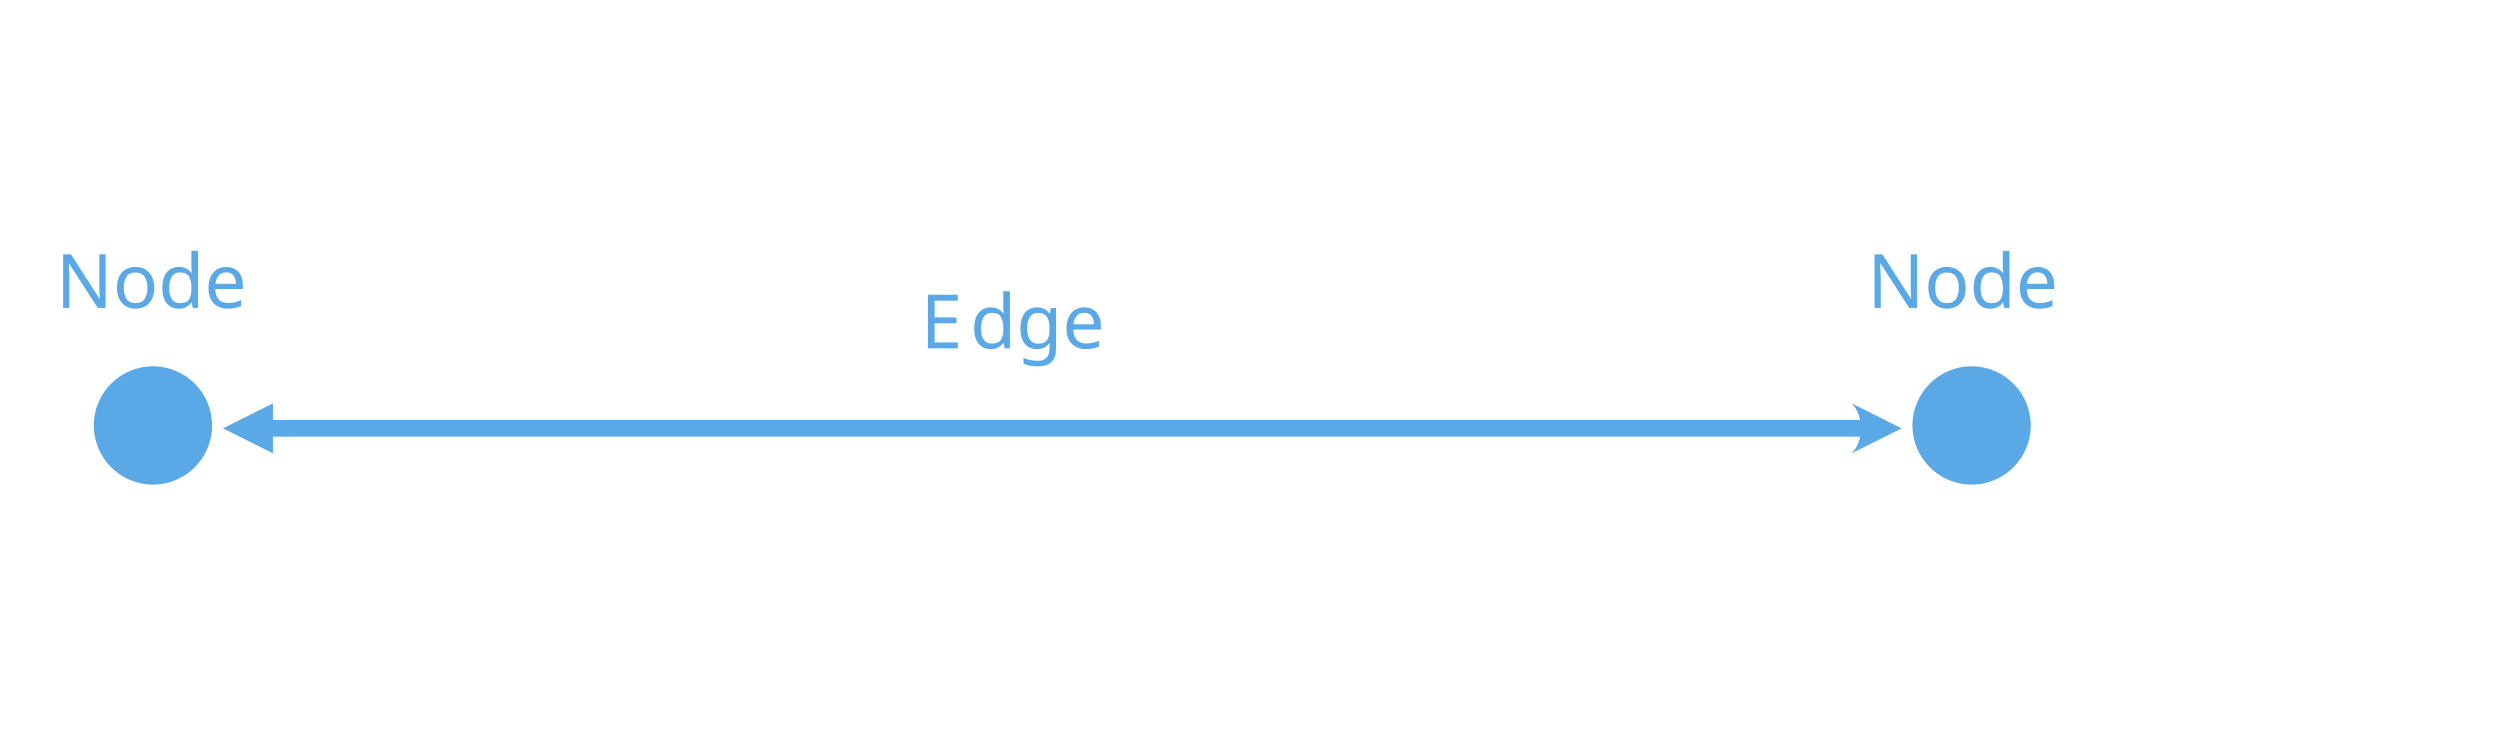
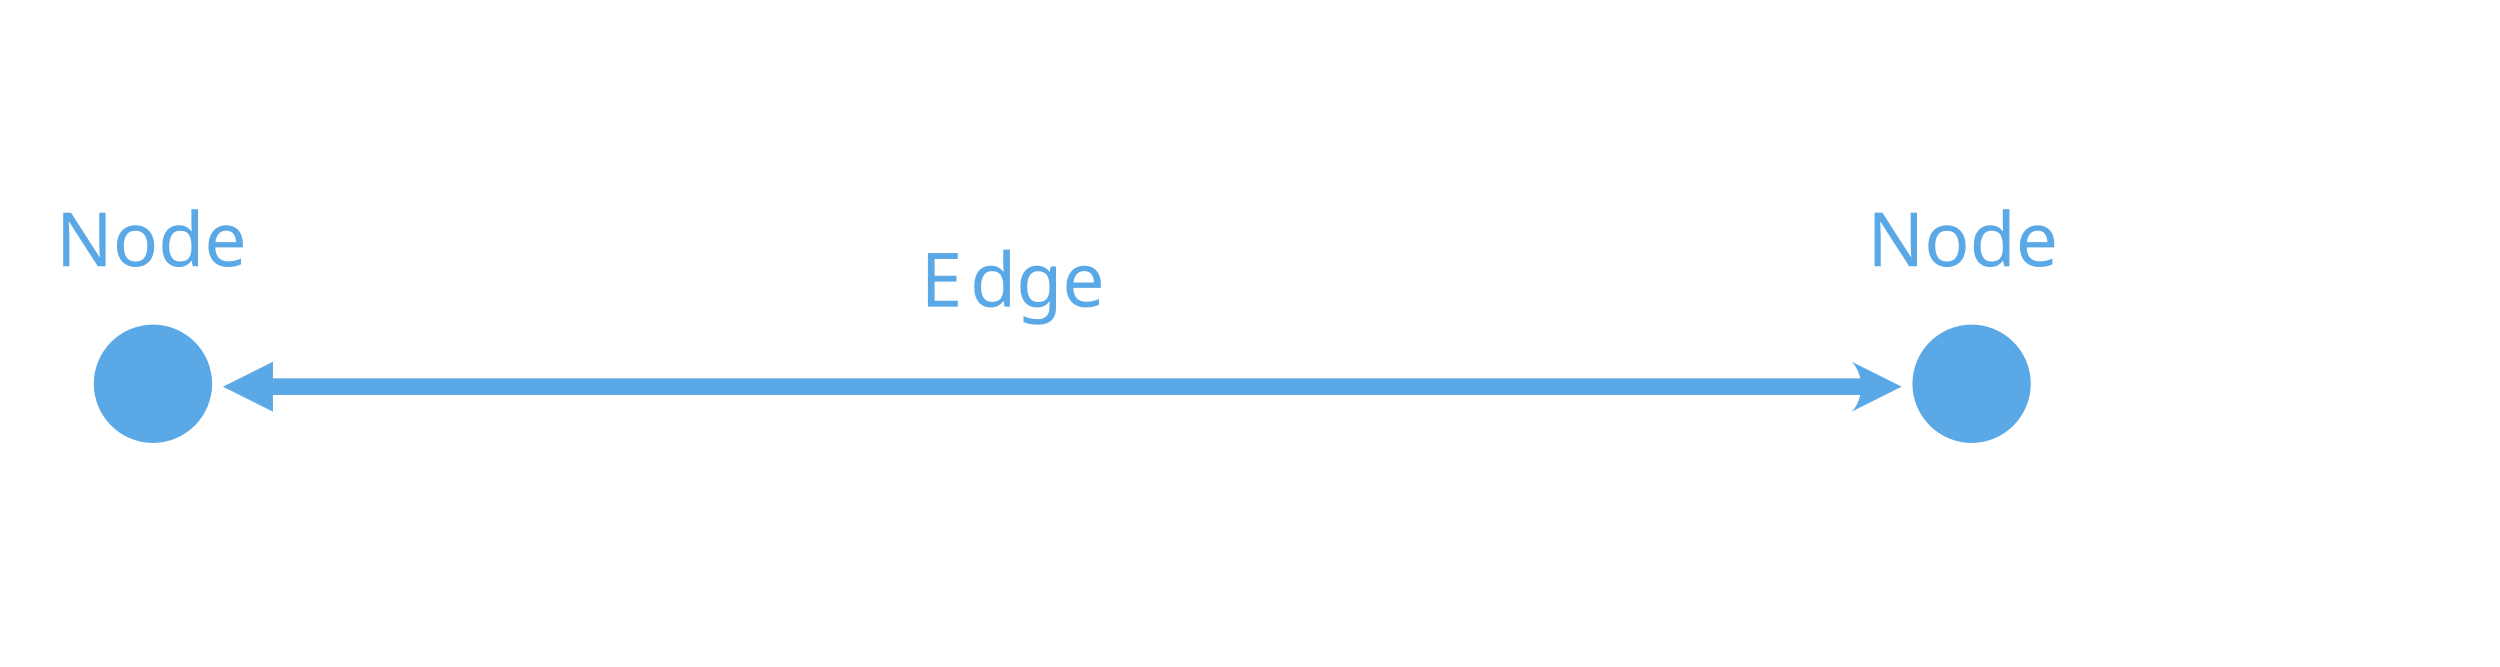
- <svg xmlns="http://www.w3.org/2000/svg" width="100%" height="100%" viewBox="0 0 600 180" version="1.1" xml:space="preserve" style="fill-rule:evenodd;clip-rule:evenodd;stroke-linecap:round;stroke-linejoin:round;stroke-miterlimit:1.5;">
-   <g id="Layer1" transform="matrix(1,0,0,1,-84,-102)">
+ <svg xmlns="http://www.w3.org/2000/svg" width="100%" height="100%" viewBox="0 0 600 160" version="1.1" xml:space="preserve" style="fill-rule:evenodd;clip-rule:evenodd;stroke-linecap:round;stroke-linejoin:round;stroke-miterlimit:1.5;">
+   <g id="Layer1" transform="matrix(1,0,0,1,-84,-112)">
    <g transform="matrix(1,0,0,1,2.59003,78.9113)">
      <circle cx="118.119" cy="125.196" r="14.196" style="fill:rgb(90,169,230);" />
    </g>
    <g transform="matrix(1,0,0,1,439.067,78.9113)">
      <circle cx="118.119" cy="125.196" r="14.196" style="fill:rgb(90,169,230);" />
    </g>
-     <g transform="matrix(6.46132,-1.71135e-14,-1.70789e-14,1.11069,-1339.75,58.192)">
-       <g transform="matrix(0.154767,2.38465e-15,2.37982e-15,0.900337,220.35,39.442)">
+     <g transform="matrix(0.999999,1.854e-21,1.29731e-20,0.999995,84.0019,102)">
+       <g>
        <path d="M65.504,96.804L53.504,102.804L65.504,108.804L65.504,96.804Z" style="fill:rgb(90,169,230);" />
        <path d="M444.392,96.804L456.392,102.804L444.392,108.804C447.392,105.804 447.392,99.804 444.392,96.804Z" style="fill:rgb(90,169,230);" />
-         <path d="M63.104,102.804C118.024,102.804 391.871,102.804 446.792,102.804" style="fill:none;stroke:rgb(90,169,230);stroke-width:4px;" />
+         <path d="M63.104,102.804L446.792,102.804" style="fill:none;stroke:rgb(90,169,230);stroke-width:4px;" />
      </g>
    </g>
-     <g transform="matrix(1,0,0,1,-32.4949,52.8964)">
-       <text x="129.904px" y="123px" style="font-family:'Montserrat-Light', 'Montserrat';font-weight:300;font-size:18px;fill:rgb(90,169,230);">Node</text>
+     <g transform="matrix(1,0,0,1,97.4091,175.896)">
+       <text x="0px" y="0px" style="font-family:'Montserrat-Light', 'Montserrat';font-weight:300;font-size:18px;fill:rgb(90,169,230);">Node</text>
    </g>
-     <g transform="matrix(1,0,0,1,402.242,52.8964)">
-       <text x="129.904px" y="123px" style="font-family:'Montserrat-Light', 'Montserrat';font-weight:300;font-size:18px;fill:rgb(90,169,230);">Node</text>
+     <g transform="matrix(1,0,0,1,532.146,175.896)">
+       <text x="0px" y="0px" style="font-family:'Montserrat-Light', 'Montserrat';font-weight:300;font-size:18px;fill:rgb(90,169,230);">Node</text>
    </g>
    <g transform="matrix(1,0,0,1,175.044,62.5974)">
-       <text x="129.904px" y="123px" style="font-family:'Montserrat-Light', 'Montserrat';font-weight:300;font-size:18px;fill:rgb(90,169,230);">E<tspan x="141.784px " y="123px ">d</tspan>ge</text>
+       <g>
+         <g transform="matrix(1,0,0,1,129.904,123)">
+           <text x="0px" y="0px" style="font-family:'Montserrat-Light', 'Montserrat';font-weight:300;font-size:18px;fill:rgb(90,169,230);">E</text>
+         </g>
+         <g transform="matrix(1,0,0,1,141.784,123)">
+           <text x="0px" y="0px" style="font-family:'Montserrat-Light', 'Montserrat';font-weight:300;font-size:18px;fill:rgb(90,169,230);">dge</text>
+         </g>
+       </g>
    </g>
  </g>
</svg>
